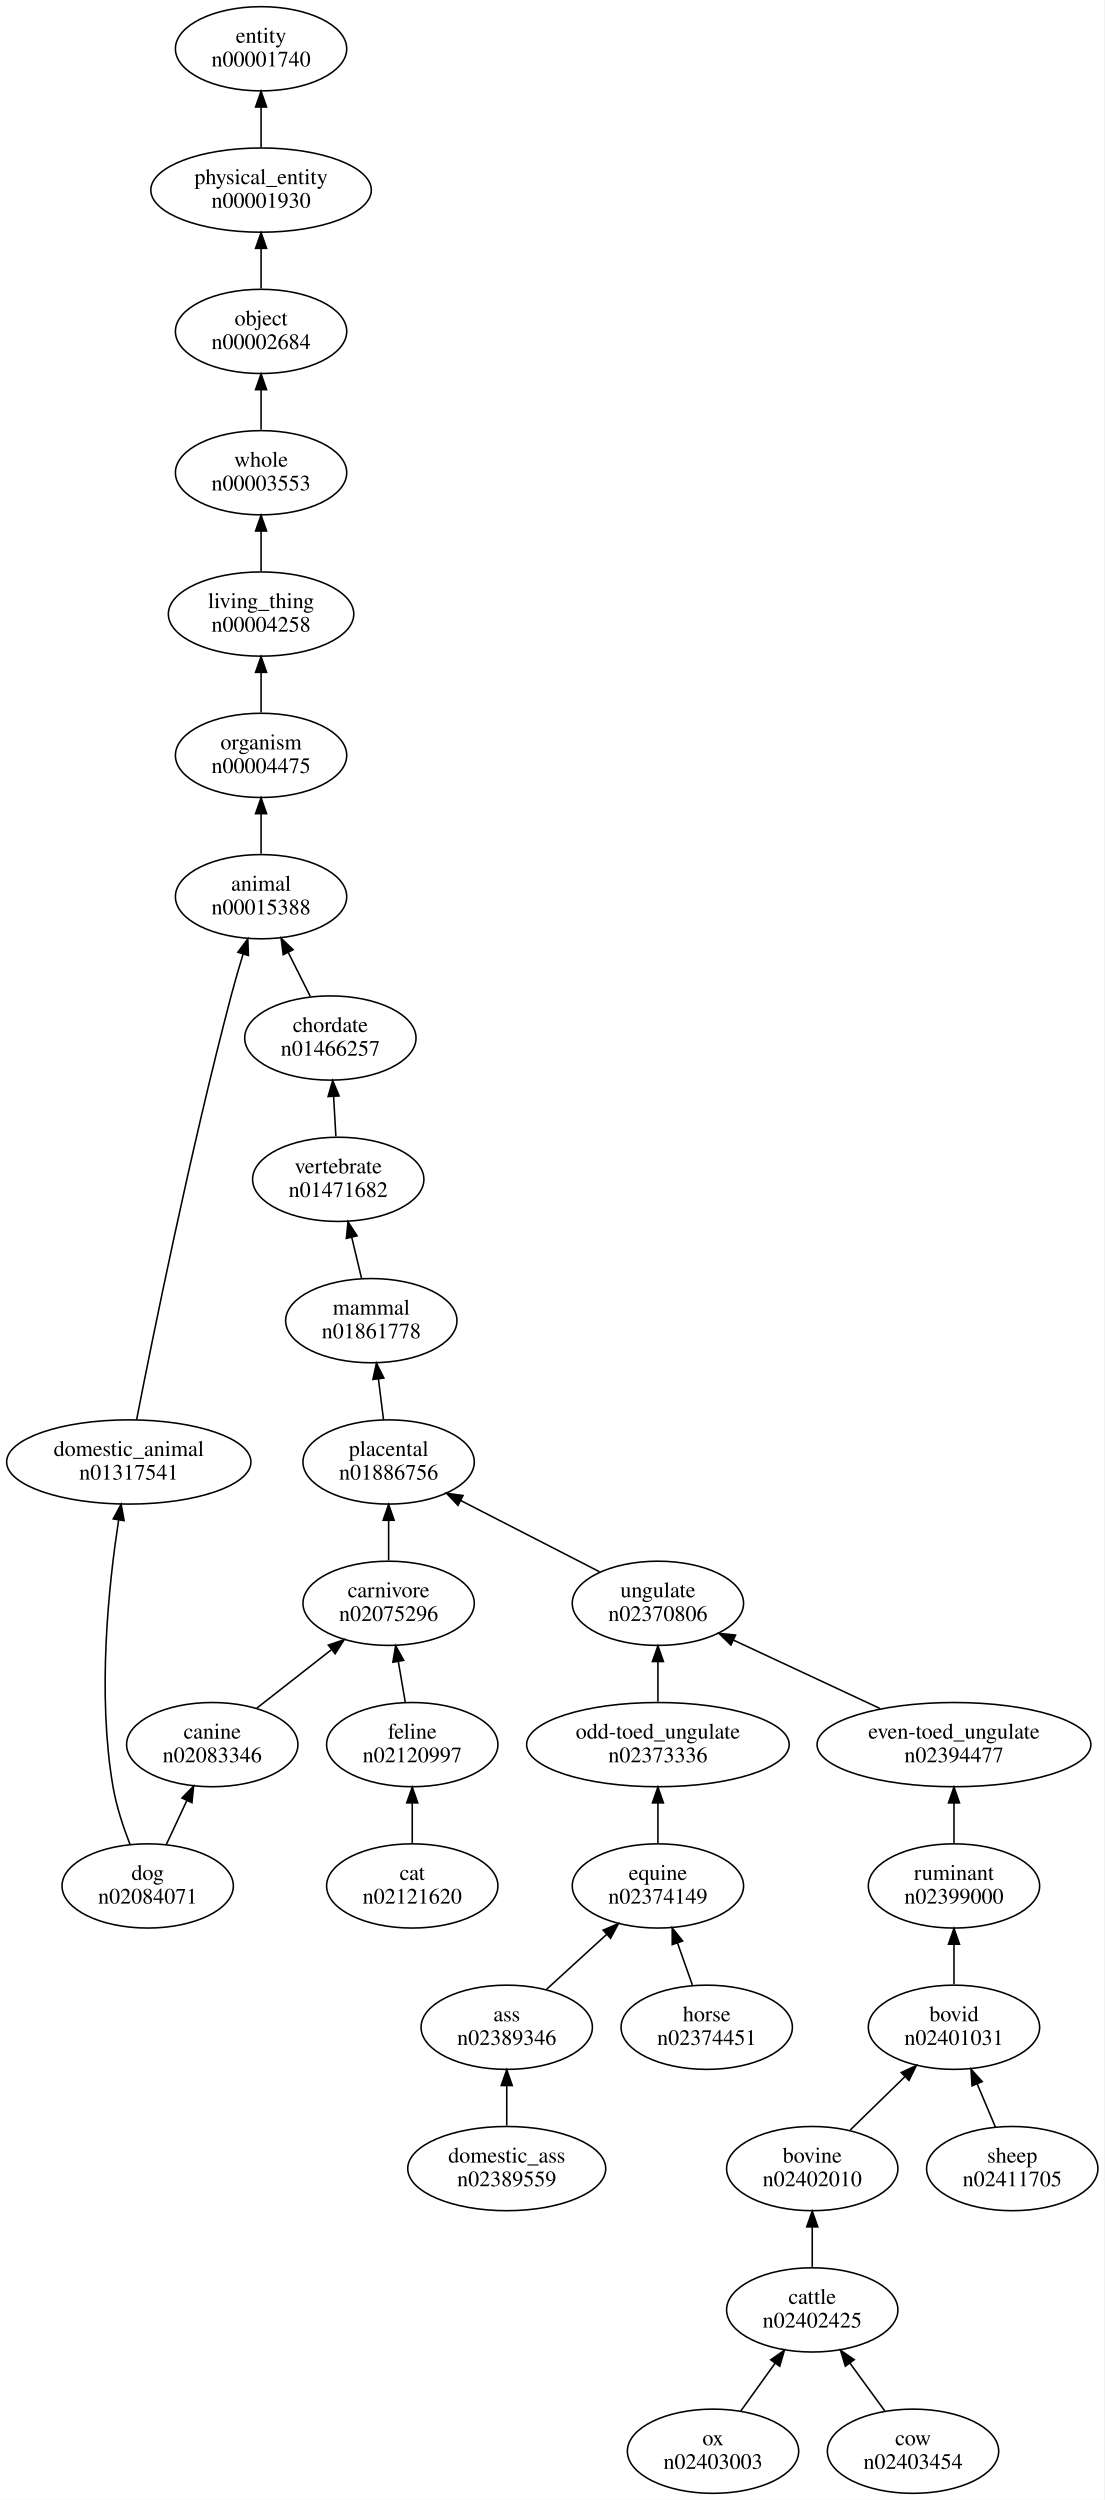
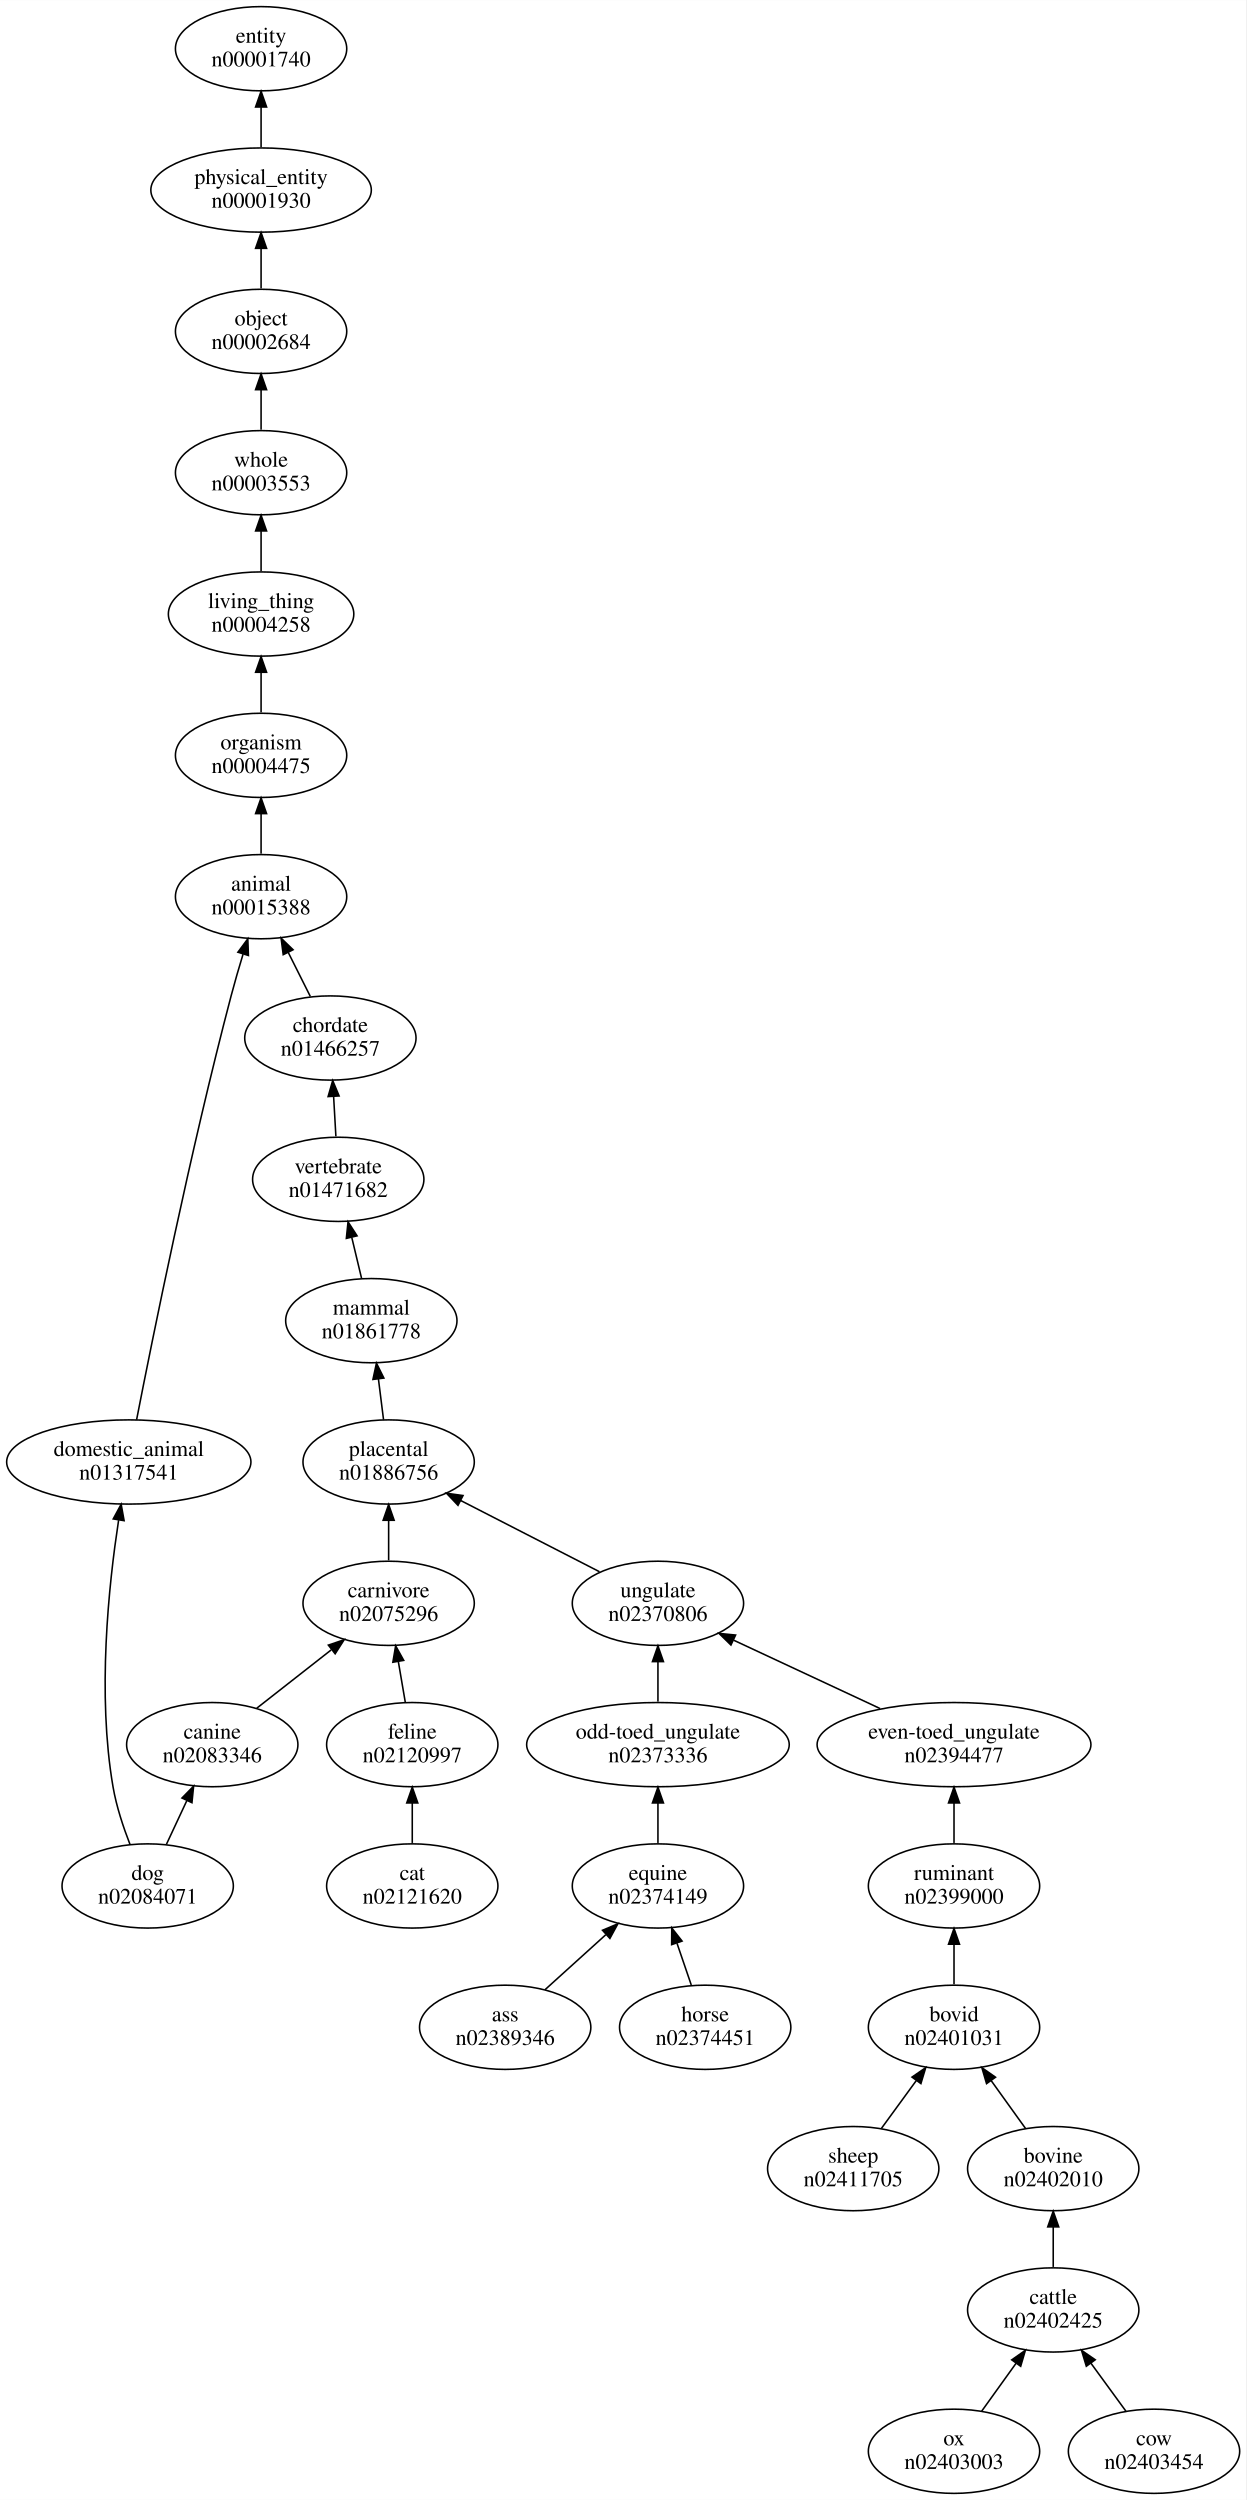
- <svg xmlns="http://www.w3.org/2000/svg" width="701pt" height="1587pt" viewBox="0.00 0.00 701.23 1587.32">
+ <svg xmlns="http://www.w3.org/2000/svg" width="791pt" height="1587pt" viewBox="0.00 0.00 791.23 1587.32">
  <g id="graph0" class="graph" transform="scale(1 1) rotate(0) translate(4 1583.32)">
-     <polygon fill="white" stroke="none" points="-4,4 -4,-1583.32 697.229,-1583.32 697.229,4 -4,4" />
+     <polygon fill="white" stroke="none" points="-4,4 -4,-1583.32 787.229,-1583.32 787.229,4 -4,4" />
    <g id="node1" class="node">
-       <ellipse fill="none" stroke="black" cx="638.782" cy="-206.35" rx="54.395" ry="26.741" />
-       <text text-anchor="middle" x="638.782" y="-210.15" font-family="Times,serif" font-size="14.00">sheep</text>
-       <text text-anchor="middle" x="638.782" y="-195.15" font-family="Times,serif" font-size="14.00">n02411705</text>
+       <ellipse fill="none" stroke="black" cx="537.782" cy="-206.35" rx="54.395" ry="26.741" />
+       <text text-anchor="middle" x="537.782" y="-210.15" font-family="Times,serif" font-size="14.00">sheep</text>
+       <text text-anchor="middle" x="537.782" y="-195.15" font-family="Times,serif" font-size="14.00">n02411705</text>
    </g>
    <g id="node2" class="node">
      <ellipse fill="none" stroke="black" cx="601.782" cy="-296.09" rx="54.395" ry="26.741" />
      <text text-anchor="middle" x="601.782" y="-299.89" font-family="Times,serif" font-size="14.00">bovid</text>
      <text text-anchor="middle" x="601.782" y="-284.89" font-family="Times,serif" font-size="14.00">n02401031</text>
    </g>
    <g id="edge1" class="edge">
-       <path fill="none" stroke="black" d="M628.08,-232.728C624.468,-241.293 620.371,-251.008 616.504,-260.178" />
-       <polygon fill="black" stroke="black" points="613.249,-258.891 612.588,-269.465 619.698,-261.611 613.249,-258.891" />
+       <path fill="none" stroke="black" d="M555.609,-231.791C562.486,-241.219 570.458,-252.148 577.822,-262.243" />
+       <polygon fill="black" stroke="black" points="575.107,-264.46 583.828,-270.477 580.762,-260.335 575.107,-264.46" />
    </g>
    <g id="node3" class="node">
      <ellipse fill="none" stroke="black" cx="601.782" cy="-385.831" rx="54.395" ry="26.741" />
      <text text-anchor="middle" x="601.782" y="-389.631" font-family="Times,serif" font-size="14.00">ruminant</text>
      <text text-anchor="middle" x="601.782" y="-374.631" font-family="Times,serif" font-size="14.00">n02399000</text>
    </g>
    <g id="edge2" class="edge">
      <path fill="none" stroke="black" d="M601.782,-323.415C601.782,-331.382 601.782,-340.273 601.782,-348.761" />
      <polygon fill="black" stroke="black" points="598.282,-348.826 601.782,-358.827 605.282,-348.827 598.282,-348.826" />
    </g>
    <g id="node4" class="node">
      <ellipse fill="none" stroke="black" cx="601.782" cy="-475.571" rx="86.948" ry="26.741" />
      <text text-anchor="middle" x="601.782" y="-479.371" font-family="Times,serif" font-size="14.00">even-toed_ungulate</text>
      <text text-anchor="middle" x="601.782" y="-464.371" font-family="Times,serif" font-size="14.00">n02394477</text>
    </g>
    <g id="edge3" class="edge">
      <path fill="none" stroke="black" d="M601.782,-413.155C601.782,-421.122 601.782,-430.013 601.782,-438.502" />
      <polygon fill="black" stroke="black" points="598.282,-438.567 601.782,-448.567 605.282,-438.567 598.282,-438.567" />
    </g>
    <g id="node5" class="node">
      <ellipse fill="none" stroke="black" cx="413.782" cy="-565.311" rx="54.395" ry="26.741" />
      <text text-anchor="middle" x="413.782" y="-569.111" font-family="Times,serif" font-size="14.00">ungulate</text>
      <text text-anchor="middle" x="413.782" y="-554.111" font-family="Times,serif" font-size="14.00">n02370806</text>
    </g>
    <g id="edge4" class="edge">
      <path fill="none" stroke="black" d="M554.826,-498.485C526.49,-511.71 490.468,-528.521 461.921,-541.844" />
      <polygon fill="black" stroke="black" points="460.13,-538.817 452.548,-546.218 463.09,-545.161 460.13,-538.817" />
    </g>
    <g id="node6" class="node">
      <ellipse fill="none" stroke="black" cx="242.782" cy="-655.051" rx="54.395" ry="26.741" />
      <text text-anchor="middle" x="242.782" y="-658.851" font-family="Times,serif" font-size="14.00">placental</text>
      <text text-anchor="middle" x="242.782" y="-643.851" font-family="Times,serif" font-size="14.00">n01886756</text>
    </g>
    <g id="edge5" class="edge">
      <path fill="none" stroke="black" d="M376.677,-585.349C350.82,-598.617 316.157,-616.402 288.578,-630.553" />
      <polygon fill="black" stroke="black" points="286.819,-627.521 279.52,-635.201 290.015,-633.749 286.819,-627.521" />
    </g>
    <g id="node7" class="node">
      <ellipse fill="none" stroke="black" cx="231.782" cy="-744.791" rx="54.395" ry="26.741" />
      <text text-anchor="middle" x="231.782" y="-748.591" font-family="Times,serif" font-size="14.00">mammal</text>
      <text text-anchor="middle" x="231.782" y="-733.591" font-family="Times,serif" font-size="14.00">n01861778</text>
    </g>
    <g id="edge6" class="edge">
      <path fill="none" stroke="black" d="M239.541,-681.901C238.521,-690.04 237.375,-699.179 236.283,-707.886" />
      <polygon fill="black" stroke="black" points="232.809,-707.464 235.037,-717.822 239.754,-708.335 232.809,-707.464" />
    </g>
    <g id="node8" class="node">
      <ellipse fill="none" stroke="black" cx="210.782" cy="-834.531" rx="54.395" ry="26.741" />
      <text text-anchor="middle" x="210.782" y="-838.331" font-family="Times,serif" font-size="14.00">vertebrate</text>
      <text text-anchor="middle" x="210.782" y="-823.331" font-family="Times,serif" font-size="14.00">n01471682</text>
    </g>
    <g id="edge7" class="edge">
      <path fill="none" stroke="black" d="M225.595,-771.641C223.647,-779.78 221.459,-788.92 219.375,-797.626" />
      <polygon fill="black" stroke="black" points="215.921,-797.022 216.997,-807.562 222.729,-798.652 215.921,-797.022" />
    </g>
    <g id="node9" class="node">
      <ellipse fill="none" stroke="black" cx="205.782" cy="-924.271" rx="54.395" ry="26.741" />
      <text text-anchor="middle" x="205.782" y="-928.071" font-family="Times,serif" font-size="14.00">chordate</text>
      <text text-anchor="middle" x="205.782" y="-913.071" font-family="Times,serif" font-size="14.00">n01466257</text>
    </g>
    <g id="edge8" class="edge">
      <path fill="none" stroke="black" d="M209.282,-861.856C208.828,-869.823 208.321,-878.714 207.837,-887.202" />
      <polygon fill="black" stroke="black" points="204.338,-887.084 207.264,-897.267 211.327,-887.483 204.338,-887.084" />
    </g>
    <g id="node10" class="node">
      <ellipse fill="none" stroke="black" cx="161.782" cy="-1014.01" rx="54.395" ry="26.741" />
      <text text-anchor="middle" x="161.782" y="-1017.81" font-family="Times,serif" font-size="14.00">animal</text>
      <text text-anchor="middle" x="161.782" y="-1002.81" font-family="Times,serif" font-size="14.00">n00015388</text>
    </g>
    <g id="edge9" class="edge">
      <path fill="none" stroke="black" d="M193.055,-950.649C188.677,-959.38 183.699,-969.306 179.023,-978.632" />
      <polygon fill="black" stroke="black" points="175.834,-977.182 174.48,-987.69 182.091,-980.32 175.834,-977.182" />
    </g>
    <g id="node11" class="node">
      <ellipse fill="none" stroke="black" cx="161.782" cy="-1103.75" rx="54.395" ry="26.741" />
      <text text-anchor="middle" x="161.782" y="-1107.55" font-family="Times,serif" font-size="14.00">organism</text>
      <text text-anchor="middle" x="161.782" y="-1092.55" font-family="Times,serif" font-size="14.00">n00004475</text>
    </g>
    <g id="edge10" class="edge">
      <path fill="none" stroke="black" d="M161.782,-1041.34C161.782,-1049.3 161.782,-1058.19 161.782,-1066.68" />
      <polygon fill="black" stroke="black" points="158.282,-1066.75 161.782,-1076.75 165.282,-1066.75 158.282,-1066.75" />
    </g>
    <g id="node12" class="node">
      <ellipse fill="none" stroke="black" cx="161.782" cy="-1193.49" rx="58.88" ry="26.741" />
      <text text-anchor="middle" x="161.782" y="-1197.29" font-family="Times,serif" font-size="14.00">living_thing</text>
      <text text-anchor="middle" x="161.782" y="-1182.29" font-family="Times,serif" font-size="14.00">n00004258</text>
    </g>
    <g id="edge11" class="edge">
      <path fill="none" stroke="black" d="M161.782,-1131.08C161.782,-1139.04 161.782,-1147.93 161.782,-1156.42" />
      <polygon fill="black" stroke="black" points="158.282,-1156.49 161.782,-1166.49 165.282,-1156.49 158.282,-1156.49" />
    </g>
    <g id="node13" class="node">
      <ellipse fill="none" stroke="black" cx="161.782" cy="-1283.23" rx="54.395" ry="26.741" />
      <text text-anchor="middle" x="161.782" y="-1287.03" font-family="Times,serif" font-size="14.00">whole</text>
      <text text-anchor="middle" x="161.782" y="-1272.03" font-family="Times,serif" font-size="14.00">n00003553</text>
    </g>
    <g id="edge12" class="edge">
      <path fill="none" stroke="black" d="M161.782,-1220.82C161.782,-1228.78 161.782,-1237.67 161.782,-1246.16" />
      <polygon fill="black" stroke="black" points="158.282,-1246.23 161.782,-1256.23 165.282,-1246.23 158.282,-1246.23" />
    </g>
    <g id="node14" class="node">
      <ellipse fill="none" stroke="black" cx="161.782" cy="-1372.97" rx="54.395" ry="26.741" />
      <text text-anchor="middle" x="161.782" y="-1376.77" font-family="Times,serif" font-size="14.00">object</text>
      <text text-anchor="middle" x="161.782" y="-1361.77" font-family="Times,serif" font-size="14.00">n00002684</text>
    </g>
    <g id="edge13" class="edge">
      <path fill="none" stroke="black" d="M161.782,-1310.56C161.782,-1318.52 161.782,-1327.41 161.782,-1335.9" />
      <polygon fill="black" stroke="black" points="158.282,-1335.97 161.782,-1345.97 165.282,-1335.97 158.282,-1335.97" />
    </g>
    <g id="node15" class="node">
      <ellipse fill="none" stroke="black" cx="161.782" cy="-1462.71" rx="70.007" ry="26.741" />
      <text text-anchor="middle" x="161.782" y="-1466.51" font-family="Times,serif" font-size="14.00">physical_entity</text>
      <text text-anchor="middle" x="161.782" y="-1451.51" font-family="Times,serif" font-size="14.00">n00001930</text>
    </g>
    <g id="edge14" class="edge">
      <path fill="none" stroke="black" d="M161.782,-1400.3C161.782,-1408.26 161.782,-1417.15 161.782,-1425.64" />
      <polygon fill="black" stroke="black" points="158.282,-1425.71 161.782,-1435.71 165.282,-1425.71 158.282,-1425.71" />
    </g>
    <g id="node16" class="node">
      <ellipse fill="none" stroke="black" cx="161.782" cy="-1552.45" rx="54.395" ry="26.741" />
      <text text-anchor="middle" x="161.782" y="-1556.25" font-family="Times,serif" font-size="14.00">entity</text>
      <text text-anchor="middle" x="161.782" y="-1541.25" font-family="Times,serif" font-size="14.00">n00001740</text>
    </g>
    <g id="edge15" class="edge">
      <path fill="none" stroke="black" d="M161.782,-1490.04C161.782,-1498 161.782,-1506.89 161.782,-1515.38" />
      <polygon fill="black" stroke="black" points="158.282,-1515.45 161.782,-1525.45 165.282,-1515.45 158.282,-1515.45" />
    </g>
    <g id="node17" class="node">
-       <ellipse fill="none" stroke="black" cx="448.782" cy="-26.87" rx="54.395" ry="26.741" />
-       <text text-anchor="middle" x="448.782" y="-30.67" font-family="Times,serif" font-size="14.00">ox</text>
-       <text text-anchor="middle" x="448.782" y="-15.67" font-family="Times,serif" font-size="14.00">n02403003</text>
+       <ellipse fill="none" stroke="black" cx="601.782" cy="-26.87" rx="54.395" ry="26.741" />
+       <text text-anchor="middle" x="601.782" y="-30.67" font-family="Times,serif" font-size="14.00">ox</text>
+       <text text-anchor="middle" x="601.782" y="-15.67" font-family="Times,serif" font-size="14.00">n02403003</text>
    </g>
    <g id="node18" class="node">
-       <ellipse fill="none" stroke="black" cx="511.782" cy="-116.61" rx="54.395" ry="26.741" />
-       <text text-anchor="middle" x="511.782" y="-120.41" font-family="Times,serif" font-size="14.00">cattle</text>
-       <text text-anchor="middle" x="511.782" y="-105.41" font-family="Times,serif" font-size="14.00">n02402425</text>
+       <ellipse fill="none" stroke="black" cx="664.782" cy="-116.61" rx="54.395" ry="26.741" />
+       <text text-anchor="middle" x="664.782" y="-120.41" font-family="Times,serif" font-size="14.00">cattle</text>
+       <text text-anchor="middle" x="664.782" y="-105.41" font-family="Times,serif" font-size="14.00">n02402425</text>
    </g>
    <g id="edge16" class="edge">
-       <path fill="none" stroke="black" d="M466.331,-52.311C473.1,-61.739 480.948,-72.667 488.197,-82.763" />
-       <polygon fill="black" stroke="black" points="485.433,-84.915 494.108,-90.996 491.119,-80.832 485.433,-84.915" />
+       <path fill="none" stroke="black" d="M619.331,-52.311C626.1,-61.739 633.948,-72.667 641.197,-82.763" />
+       <polygon fill="black" stroke="black" points="638.433,-84.915 647.108,-90.996 644.119,-80.832 638.433,-84.915" />
    </g>
    <g id="node19" class="node">
-       <ellipse fill="none" stroke="black" cx="511.782" cy="-206.35" rx="54.395" ry="26.741" />
-       <text text-anchor="middle" x="511.782" y="-210.15" font-family="Times,serif" font-size="14.00">bovine</text>
-       <text text-anchor="middle" x="511.782" y="-195.15" font-family="Times,serif" font-size="14.00">n02402010</text>
+       <ellipse fill="none" stroke="black" cx="664.782" cy="-206.35" rx="54.395" ry="26.741" />
+       <text text-anchor="middle" x="664.782" y="-210.15" font-family="Times,serif" font-size="14.00">bovine</text>
+       <text text-anchor="middle" x="664.782" y="-195.15" font-family="Times,serif" font-size="14.00">n02402010</text>
    </g>
    <g id="edge17" class="edge">
-       <path fill="none" stroke="black" d="M511.782,-143.935C511.782,-151.902 511.782,-160.793 511.782,-169.281" />
-       <polygon fill="black" stroke="black" points="508.282,-169.346 511.782,-179.346 515.282,-169.346 508.282,-169.346" />
+       <path fill="none" stroke="black" d="M664.782,-143.935C664.782,-151.902 664.782,-160.793 664.782,-169.281" />
+       <polygon fill="black" stroke="black" points="661.282,-169.346 664.782,-179.346 668.282,-169.346 661.282,-169.346" />
    </g>
    <g id="edge18" class="edge">
-       <path fill="none" stroke="black" d="M535.9,-230.863C546.578,-241.273 559.272,-253.648 570.653,-264.744" />
-       <polygon fill="black" stroke="black" points="568.305,-267.343 577.909,-271.817 573.192,-262.33 568.305,-267.343" />
+       <path fill="none" stroke="black" d="M647.233,-231.791C640.463,-241.219 632.616,-252.148 625.367,-262.243" />
+       <polygon fill="black" stroke="black" points="622.445,-260.312 619.455,-270.477 628.131,-264.395 622.445,-260.312" />
    </g>
    <g id="node20" class="node">
-       <ellipse fill="none" stroke="black" cx="575.782" cy="-26.87" rx="54.395" ry="26.741" />
-       <text text-anchor="middle" x="575.782" y="-30.67" font-family="Times,serif" font-size="14.00">cow</text>
-       <text text-anchor="middle" x="575.782" y="-15.67" font-family="Times,serif" font-size="14.00">n02403454</text>
+       <ellipse fill="none" stroke="black" cx="728.782" cy="-26.87" rx="54.395" ry="26.741" />
+       <text text-anchor="middle" x="728.782" y="-30.67" font-family="Times,serif" font-size="14.00">cow</text>
+       <text text-anchor="middle" x="728.782" y="-15.67" font-family="Times,serif" font-size="14.00">n02403454</text>
    </g>
    <g id="edge19" class="edge">
-       <path fill="none" stroke="black" d="M557.954,-52.311C551.077,-61.739 543.105,-72.667 535.741,-82.763" />
-       <polygon fill="black" stroke="black" points="532.801,-80.855 529.736,-90.996 538.456,-84.98 532.801,-80.855" />
+       <path fill="none" stroke="black" d="M710.954,-52.311C704.077,-61.739 696.105,-72.667 688.741,-82.763" />
+       <polygon fill="black" stroke="black" points="685.801,-80.855 682.736,-90.996 691.456,-84.98 685.801,-80.855" />
    </g>
    <g id="node21" class="node">
-       <ellipse fill="none" stroke="black" cx="317.782" cy="-206.35" rx="62.865" ry="26.741" />
-       <text text-anchor="middle" x="317.782" y="-210.15" font-family="Times,serif" font-size="14.00">domestic_ass</text>
-       <text text-anchor="middle" x="317.782" y="-195.15" font-family="Times,serif" font-size="14.00">n02389559</text>
+       <ellipse fill="none" stroke="black" cx="316.782" cy="-296.09" rx="54.395" ry="26.741" />
+       <text text-anchor="middle" x="316.782" y="-299.89" font-family="Times,serif" font-size="14.00">ass</text>
+       <text text-anchor="middle" x="316.782" y="-284.89" font-family="Times,serif" font-size="14.00">n02389346</text>
    </g>
    <g id="node22" class="node">
-       <ellipse fill="none" stroke="black" cx="317.782" cy="-296.09" rx="54.395" ry="26.741" />
-       <text text-anchor="middle" x="317.782" y="-299.89" font-family="Times,serif" font-size="14.00">ass</text>
-       <text text-anchor="middle" x="317.782" y="-284.89" font-family="Times,serif" font-size="14.00">n02389346</text>
-     </g>
-     <g id="edge20" class="edge">
-       <path fill="none" stroke="black" d="M317.782,-233.675C317.782,-241.642 317.782,-250.533 317.782,-259.021" />
-       <polygon fill="black" stroke="black" points="314.282,-259.086 317.782,-269.086 321.282,-259.086 314.282,-259.086" />
-     </g>
-     <g id="node23" class="node">
      <ellipse fill="none" stroke="black" cx="413.782" cy="-385.831" rx="54.395" ry="26.741" />
      <text text-anchor="middle" x="413.782" y="-389.631" font-family="Times,serif" font-size="14.00">equine</text>
      <text text-anchor="middle" x="413.782" y="-374.631" font-family="Times,serif" font-size="14.00">n02374149</text>
    </g>
-     <g id="edge21" class="edge">
-       <path fill="none" stroke="black" d="M343.005,-320.143C354.69,-330.823 368.72,-343.646 381.195,-355.048" />
-       <polygon fill="black" stroke="black" points="378.985,-357.769 388.727,-361.932 383.707,-352.602 378.985,-357.769" />
-     </g>
-     <g id="node24" class="node">
+     <g id="edge20" class="edge">
+       <path fill="none" stroke="black" d="M342.014,-319.914C353.822,-330.594 368.04,-343.456 380.696,-354.903" />
+       <polygon fill="black" stroke="black" points="378.575,-357.704 388.339,-361.816 383.27,-352.512 378.575,-357.704" />
+     </g>
+     <g id="node23" class="node">
      <ellipse fill="none" stroke="black" cx="413.782" cy="-475.571" rx="83.377" ry="26.741" />
      <text text-anchor="middle" x="413.782" y="-479.371" font-family="Times,serif" font-size="14.00">odd-toed_ungulate</text>
      <text text-anchor="middle" x="413.782" y="-464.371" font-family="Times,serif" font-size="14.00">n02373336</text>
    </g>
-     <g id="edge22" class="edge">
+     <g id="edge21" class="edge">
      <path fill="none" stroke="black" d="M413.782,-413.155C413.782,-421.122 413.782,-430.013 413.782,-438.502" />
      <polygon fill="black" stroke="black" points="410.282,-438.567 413.782,-448.567 417.282,-438.567 410.282,-438.567" />
    </g>
-     <g id="edge23" class="edge">
+     <g id="edge22" class="edge">
      <path fill="none" stroke="black" d="M413.782,-502.896C413.782,-510.862 413.782,-519.753 413.782,-528.242" />
      <polygon fill="black" stroke="black" points="410.282,-528.307 413.782,-538.307 417.282,-528.307 410.282,-528.307" />
+     </g>
+     <g id="node24" class="node">
+       <ellipse fill="none" stroke="black" cx="443.782" cy="-296.09" rx="54.395" ry="26.741" />
+       <text text-anchor="middle" x="443.782" y="-299.89" font-family="Times,serif" font-size="14.00">horse</text>
+       <text text-anchor="middle" x="443.782" y="-284.89" font-family="Times,serif" font-size="14.00">n02374451</text>
+     </g>
+     <g id="edge23" class="edge">
+       <path fill="none" stroke="black" d="M434.943,-322.941C432.105,-331.241 428.911,-340.583 425.881,-349.445" />
+       <polygon fill="black" stroke="black" points="422.481,-348.57 422.557,-359.165 429.104,-350.835 422.481,-348.57" />
    </g>
    <g id="node25" class="node">
      <ellipse fill="none" stroke="black" cx="257.782" cy="-385.831" rx="54.395" ry="26.741" />
      <text text-anchor="middle" x="257.782" y="-389.631" font-family="Times,serif" font-size="14.00">cat</text>
      <text text-anchor="middle" x="257.782" y="-374.631" font-family="Times,serif" font-size="14.00">n02121620</text>
    </g>
    <g id="node26" class="node">
      <ellipse fill="none" stroke="black" cx="257.782" cy="-475.571" rx="54.395" ry="26.741" />
      <text text-anchor="middle" x="257.782" y="-479.371" font-family="Times,serif" font-size="14.00">feline</text>
      <text text-anchor="middle" x="257.782" y="-464.371" font-family="Times,serif" font-size="14.00">n02120997</text>
    </g>
    <g id="edge24" class="edge">
      <path fill="none" stroke="black" d="M257.782,-413.155C257.782,-421.122 257.782,-430.013 257.782,-438.502" />
      <polygon fill="black" stroke="black" points="254.282,-438.567 257.782,-448.567 261.282,-438.567 254.282,-438.567" />
    </g>
    <g id="node27" class="node">
      <ellipse fill="none" stroke="black" cx="242.782" cy="-565.311" rx="54.395" ry="26.741" />
      <text text-anchor="middle" x="242.782" y="-569.111" font-family="Times,serif" font-size="14.00">carnivore</text>
      <text text-anchor="middle" x="242.782" y="-554.111" font-family="Times,serif" font-size="14.00">n02075296</text>
    </g>
    <g id="edge25" class="edge">
      <path fill="none" stroke="black" d="M253.362,-502.421C251.971,-510.559 250.409,-519.699 248.92,-528.406" />
      <polygon fill="black" stroke="black" points="245.457,-527.895 247.221,-538.342 252.357,-529.075 245.457,-527.895" />
    </g>
    <g id="edge26" class="edge">
      <path fill="none" stroke="black" d="M242.782,-592.636C242.782,-600.602 242.782,-609.493 242.782,-617.982" />
      <polygon fill="black" stroke="black" points="239.282,-618.047 242.782,-628.047 246.282,-618.047 239.282,-618.047" />
    </g>
    <g id="node28" class="node">
      <ellipse fill="none" stroke="black" cx="89.782" cy="-385.831" rx="54.395" ry="26.741" />
      <text text-anchor="middle" x="89.782" y="-389.631" font-family="Times,serif" font-size="14.00">dog</text>
      <text text-anchor="middle" x="89.782" y="-374.631" font-family="Times,serif" font-size="14.00">n02084071</text>
    </g>
    <g id="node29" class="node">
      <ellipse fill="none" stroke="black" cx="130.782" cy="-475.571" rx="54.395" ry="26.741" />
      <text text-anchor="middle" x="130.782" y="-479.371" font-family="Times,serif" font-size="14.00">canine</text>
      <text text-anchor="middle" x="130.782" y="-464.371" font-family="Times,serif" font-size="14.00">n02083346</text>
    </g>
    <g id="edge27" class="edge">
      <path fill="none" stroke="black" d="M101.641,-412.209C105.678,-420.848 110.262,-430.659 114.58,-439.899" />
      <polygon fill="black" stroke="black" points="111.545,-441.672 118.949,-449.25 117.887,-438.708 111.545,-441.672" />
    </g>
    <g id="node30" class="node">
      <ellipse fill="none" stroke="black" cx="77.782" cy="-655.051" rx="77.564" ry="26.741" />
      <text text-anchor="middle" x="77.782" y="-658.851" font-family="Times,serif" font-size="14.00">domestic_animal</text>
      <text text-anchor="middle" x="77.782" y="-643.851" font-family="Times,serif" font-size="14.00">n01317541</text>
    </g>
    <g id="edge28" class="edge">
      <path fill="none" stroke="black" d="M78.557,-412.19C74.275,-423.182 69.913,-436.343 67.782,-448.701 57.651,-507.429 64.989,-576.902 71.318,-618.123" />
      <polygon fill="black" stroke="black" points="67.898,-618.899 72.936,-628.22 74.81,-617.792 67.898,-618.899" />
    </g>
    <g id="edge30" class="edge">
      <path fill="none" stroke="black" d="M159.044,-498.711C173.37,-509.934 190.935,-523.694 206.272,-535.709" />
      <polygon fill="black" stroke="black" points="204.498,-538.766 214.528,-542.177 208.815,-533.255 204.498,-538.766" />
    </g>
    <g id="edge29" class="edge">
      <path fill="none" stroke="black" d="M82.737,-681.876C92.782,-733.393 116.809,-852.469 142.782,-951.141 145.043,-959.732 147.72,-968.918 150.34,-977.512" />
      <polygon fill="black" stroke="black" points="147.057,-978.742 153.361,-987.257 153.743,-976.669 147.057,-978.742" />
    </g>
-     <g id="node31" class="node">
-       <ellipse fill="none" stroke="black" cx="444.782" cy="-296.09" rx="54.395" ry="26.741" />
-       <text text-anchor="middle" x="444.782" y="-299.89" font-family="Times,serif" font-size="14.00">horse</text>
-       <text text-anchor="middle" x="444.782" y="-284.89" font-family="Times,serif" font-size="14.00">n02374451</text>
-     </g>
-     <g id="edge31" class="edge">
-       <path fill="none" stroke="black" d="M435.648,-322.941C432.684,-331.33 429.344,-340.784 426.183,-349.731" />
-       <polygon fill="black" stroke="black" points="422.881,-348.57 422.85,-359.165 429.481,-350.902 422.881,-348.57" />
-     </g>
  </g>
</svg>
